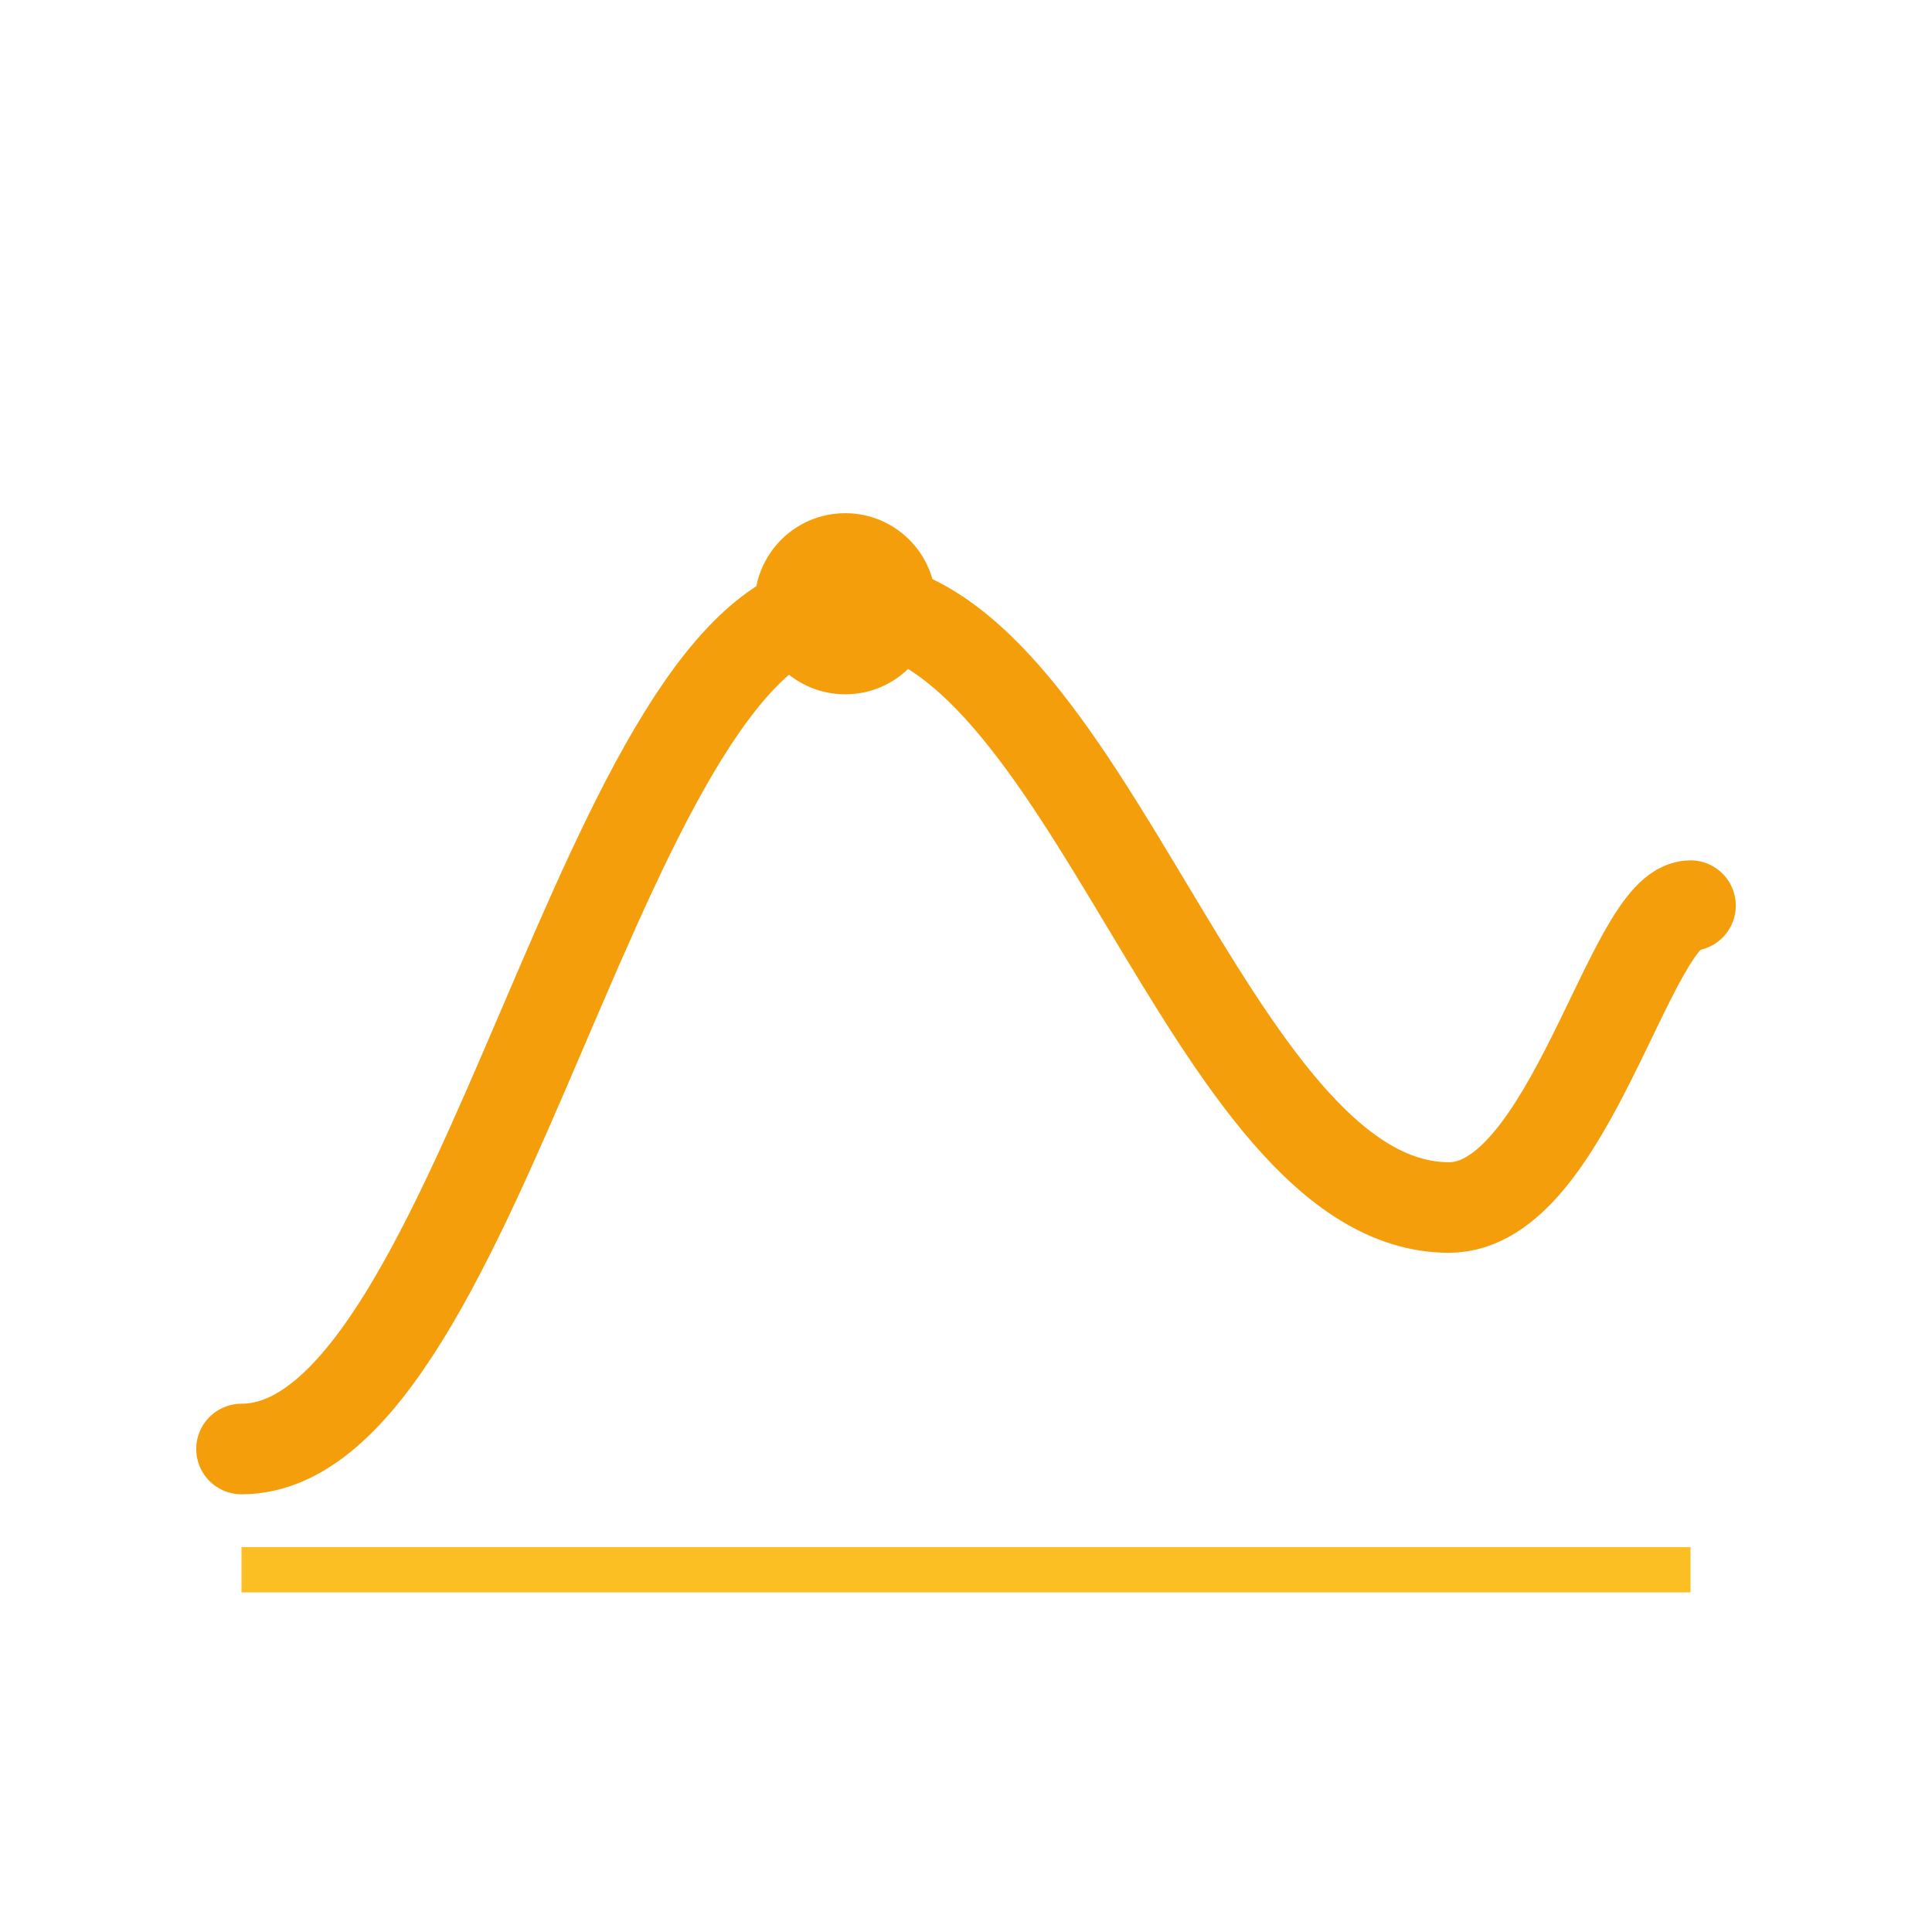
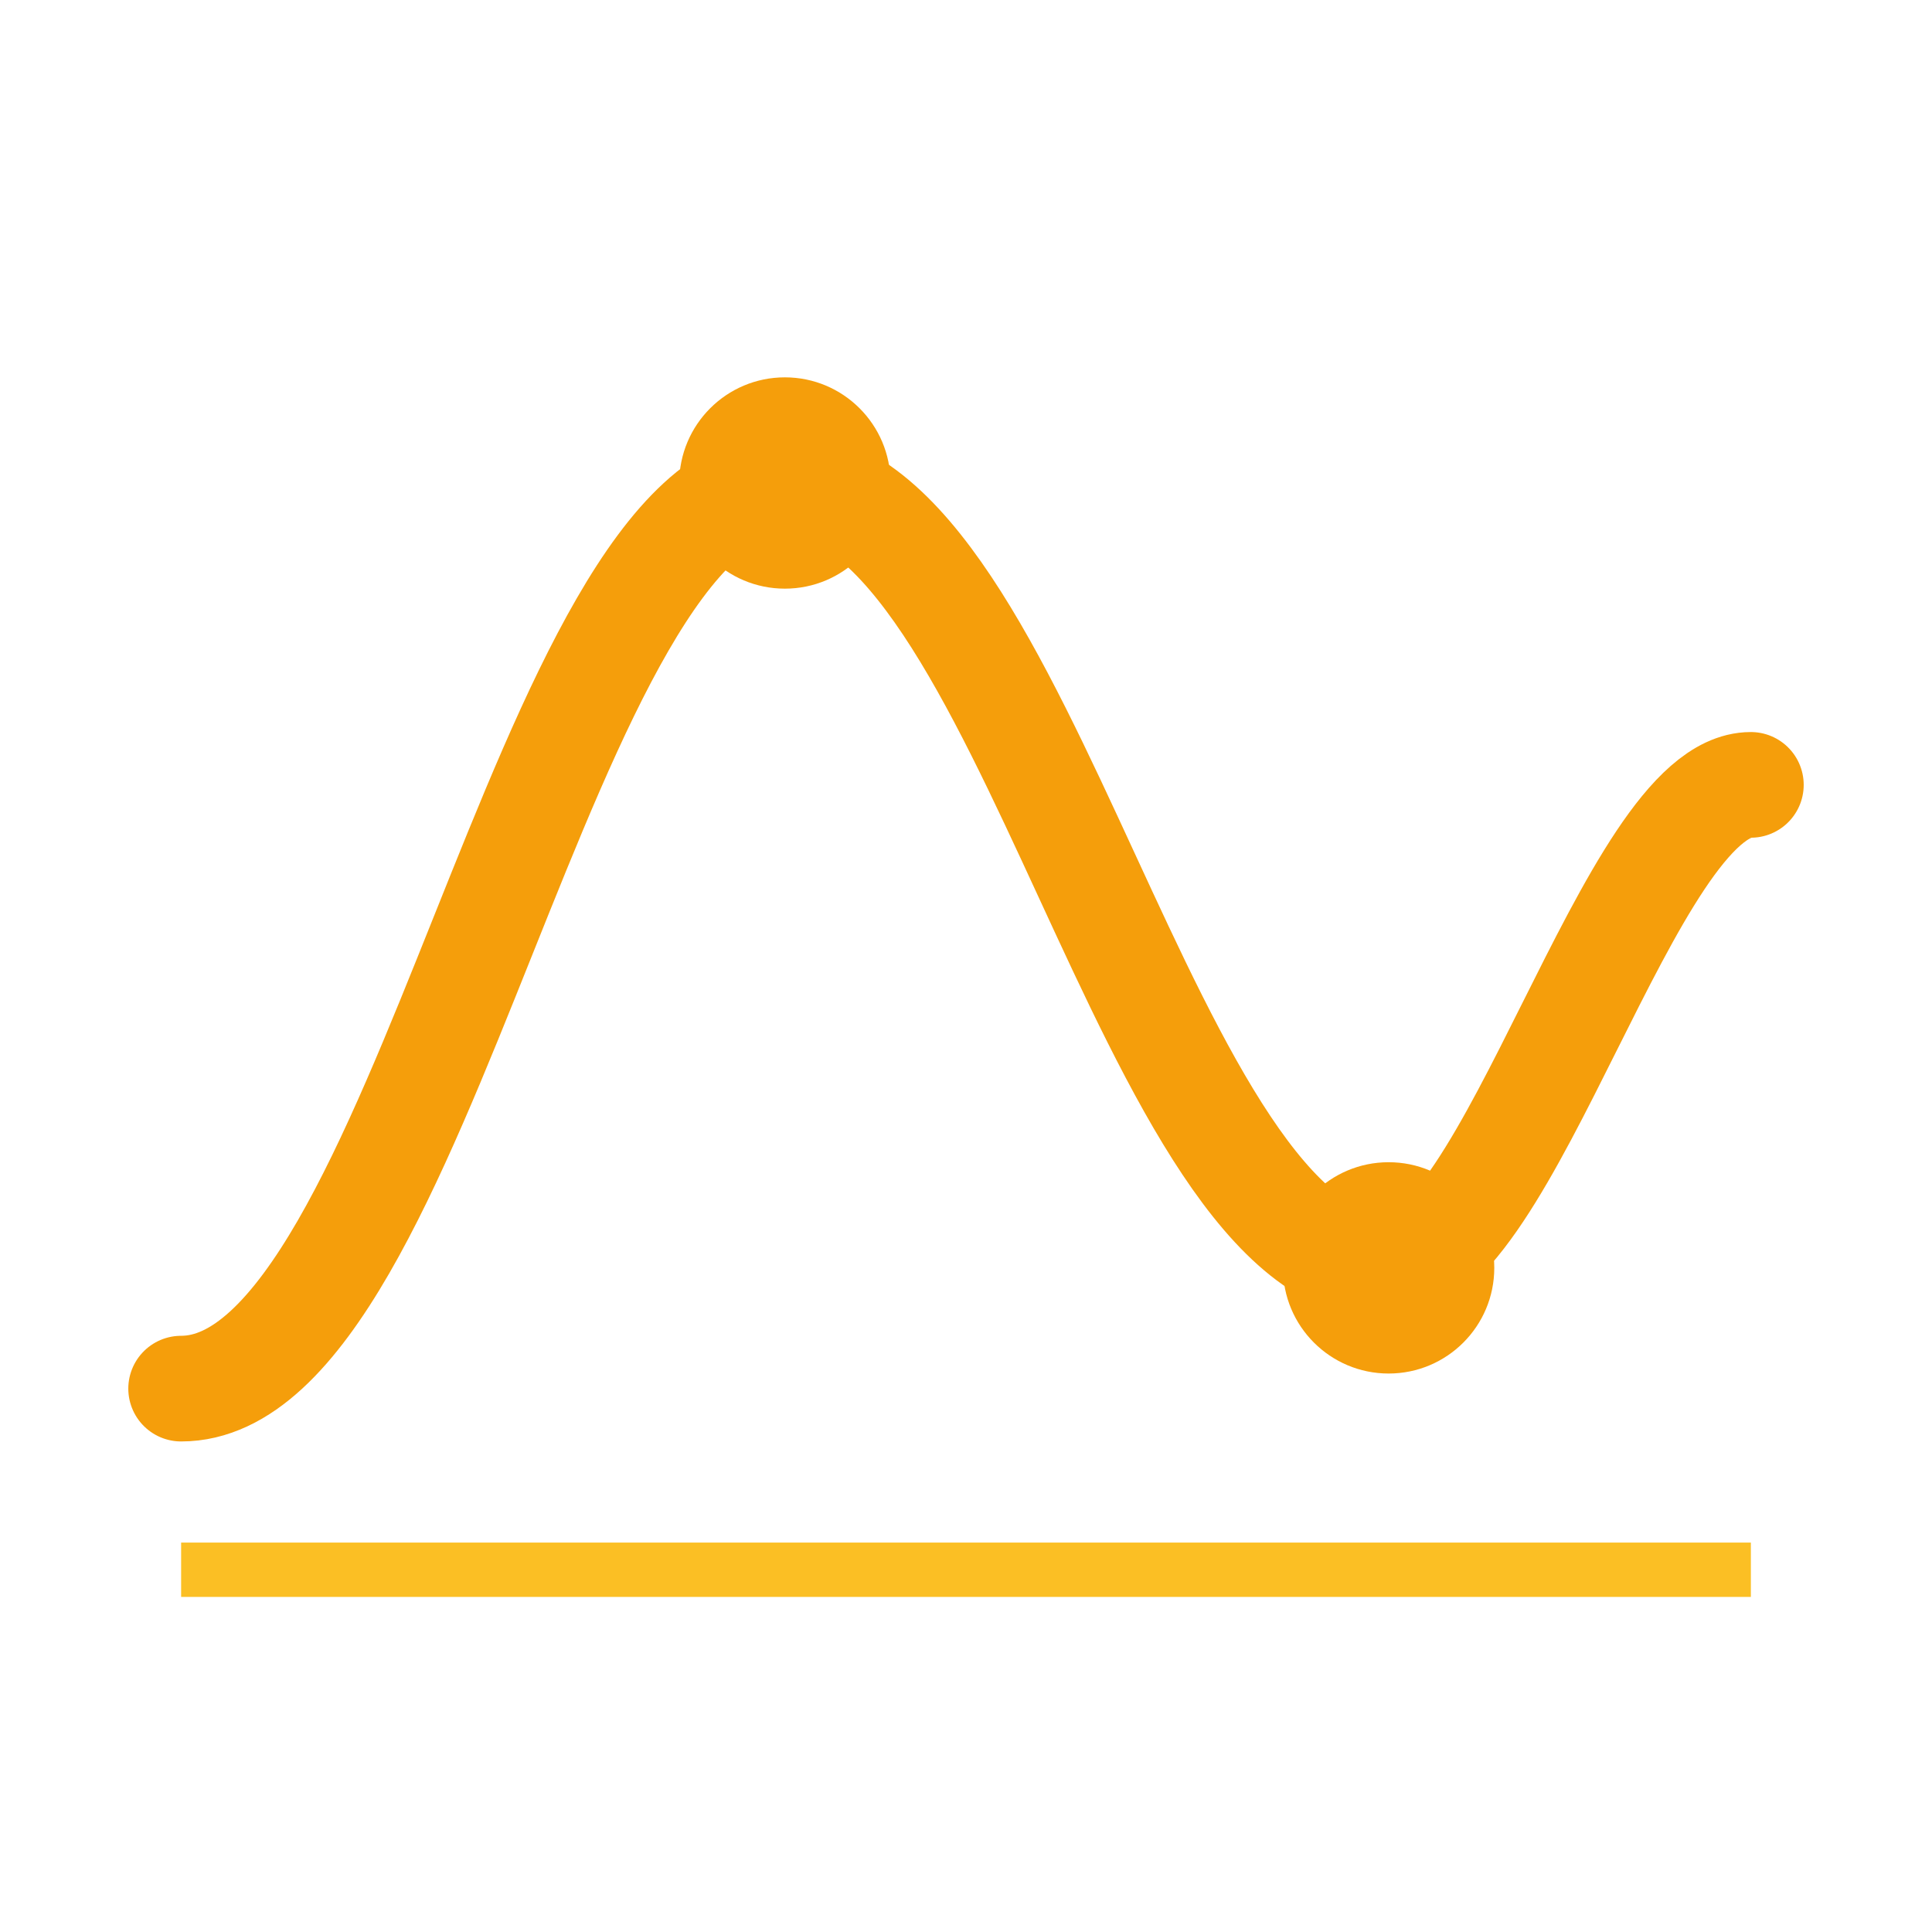
<svg xmlns="http://www.w3.org/2000/svg" viewBox="0 0 64 64" width="64" height="64">
-   <path d="M8 48 C16 48 20 20 28 20 C36 20 40 40 48 40 C52 40 54 30 56 30" fill="none" stroke="#f59e0b" stroke-width="3" stroke-linecap="round" />
-   <line x1="8" y1="52" x2="56" y2="52" stroke="#fbbf24" stroke-width="1.5" />
-   <circle cx="28" cy="20" r="3" fill="#f59e0b" />
+   <path d="M6 46 C14 46 18 16 26 16 C34 16 38 42 46 42 C50 42 54 26 58 26" fill="none" stroke="#f59e0b" stroke-width="3.5" stroke-linecap="round" />
+   <line x1="6" y1="52" x2="58" y2="52" stroke="#fbbf24" stroke-width="1.8" />
+   <circle cx="26" cy="16" r="3.5" fill="#f59e0b" />
+   <circle cx="46" cy="42" r="3.5" fill="#f59e0b" />
</svg>
